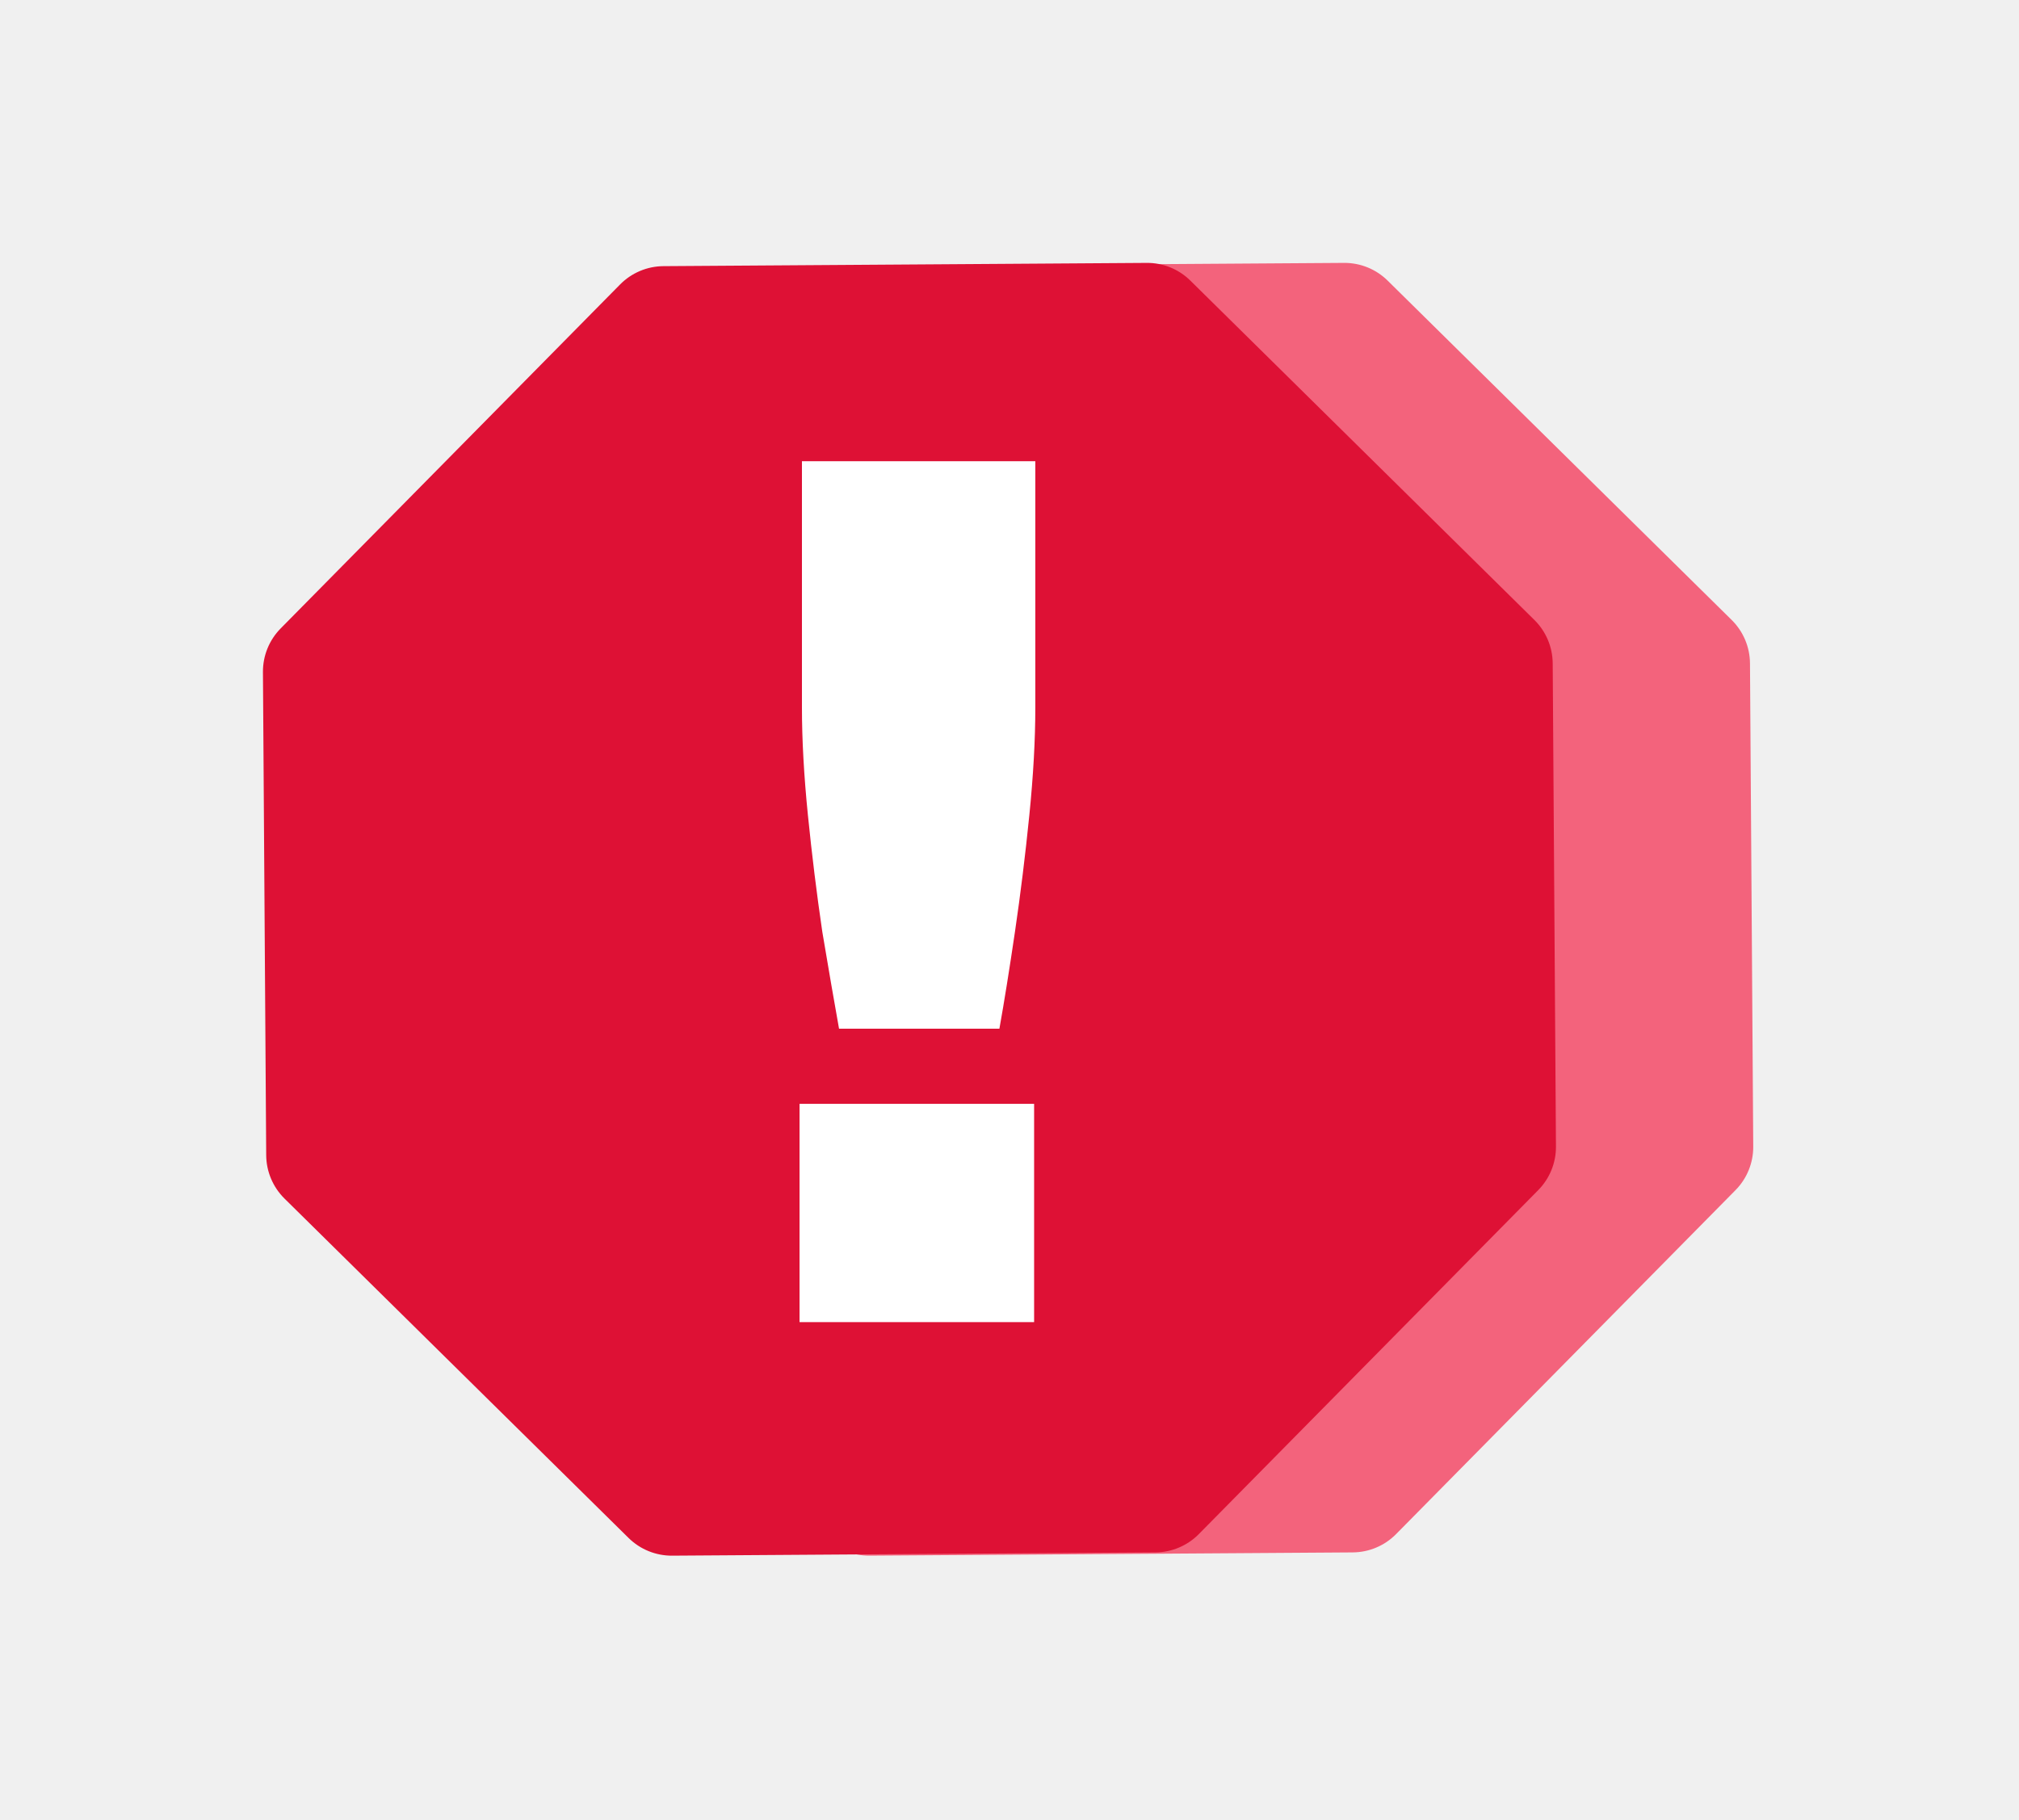
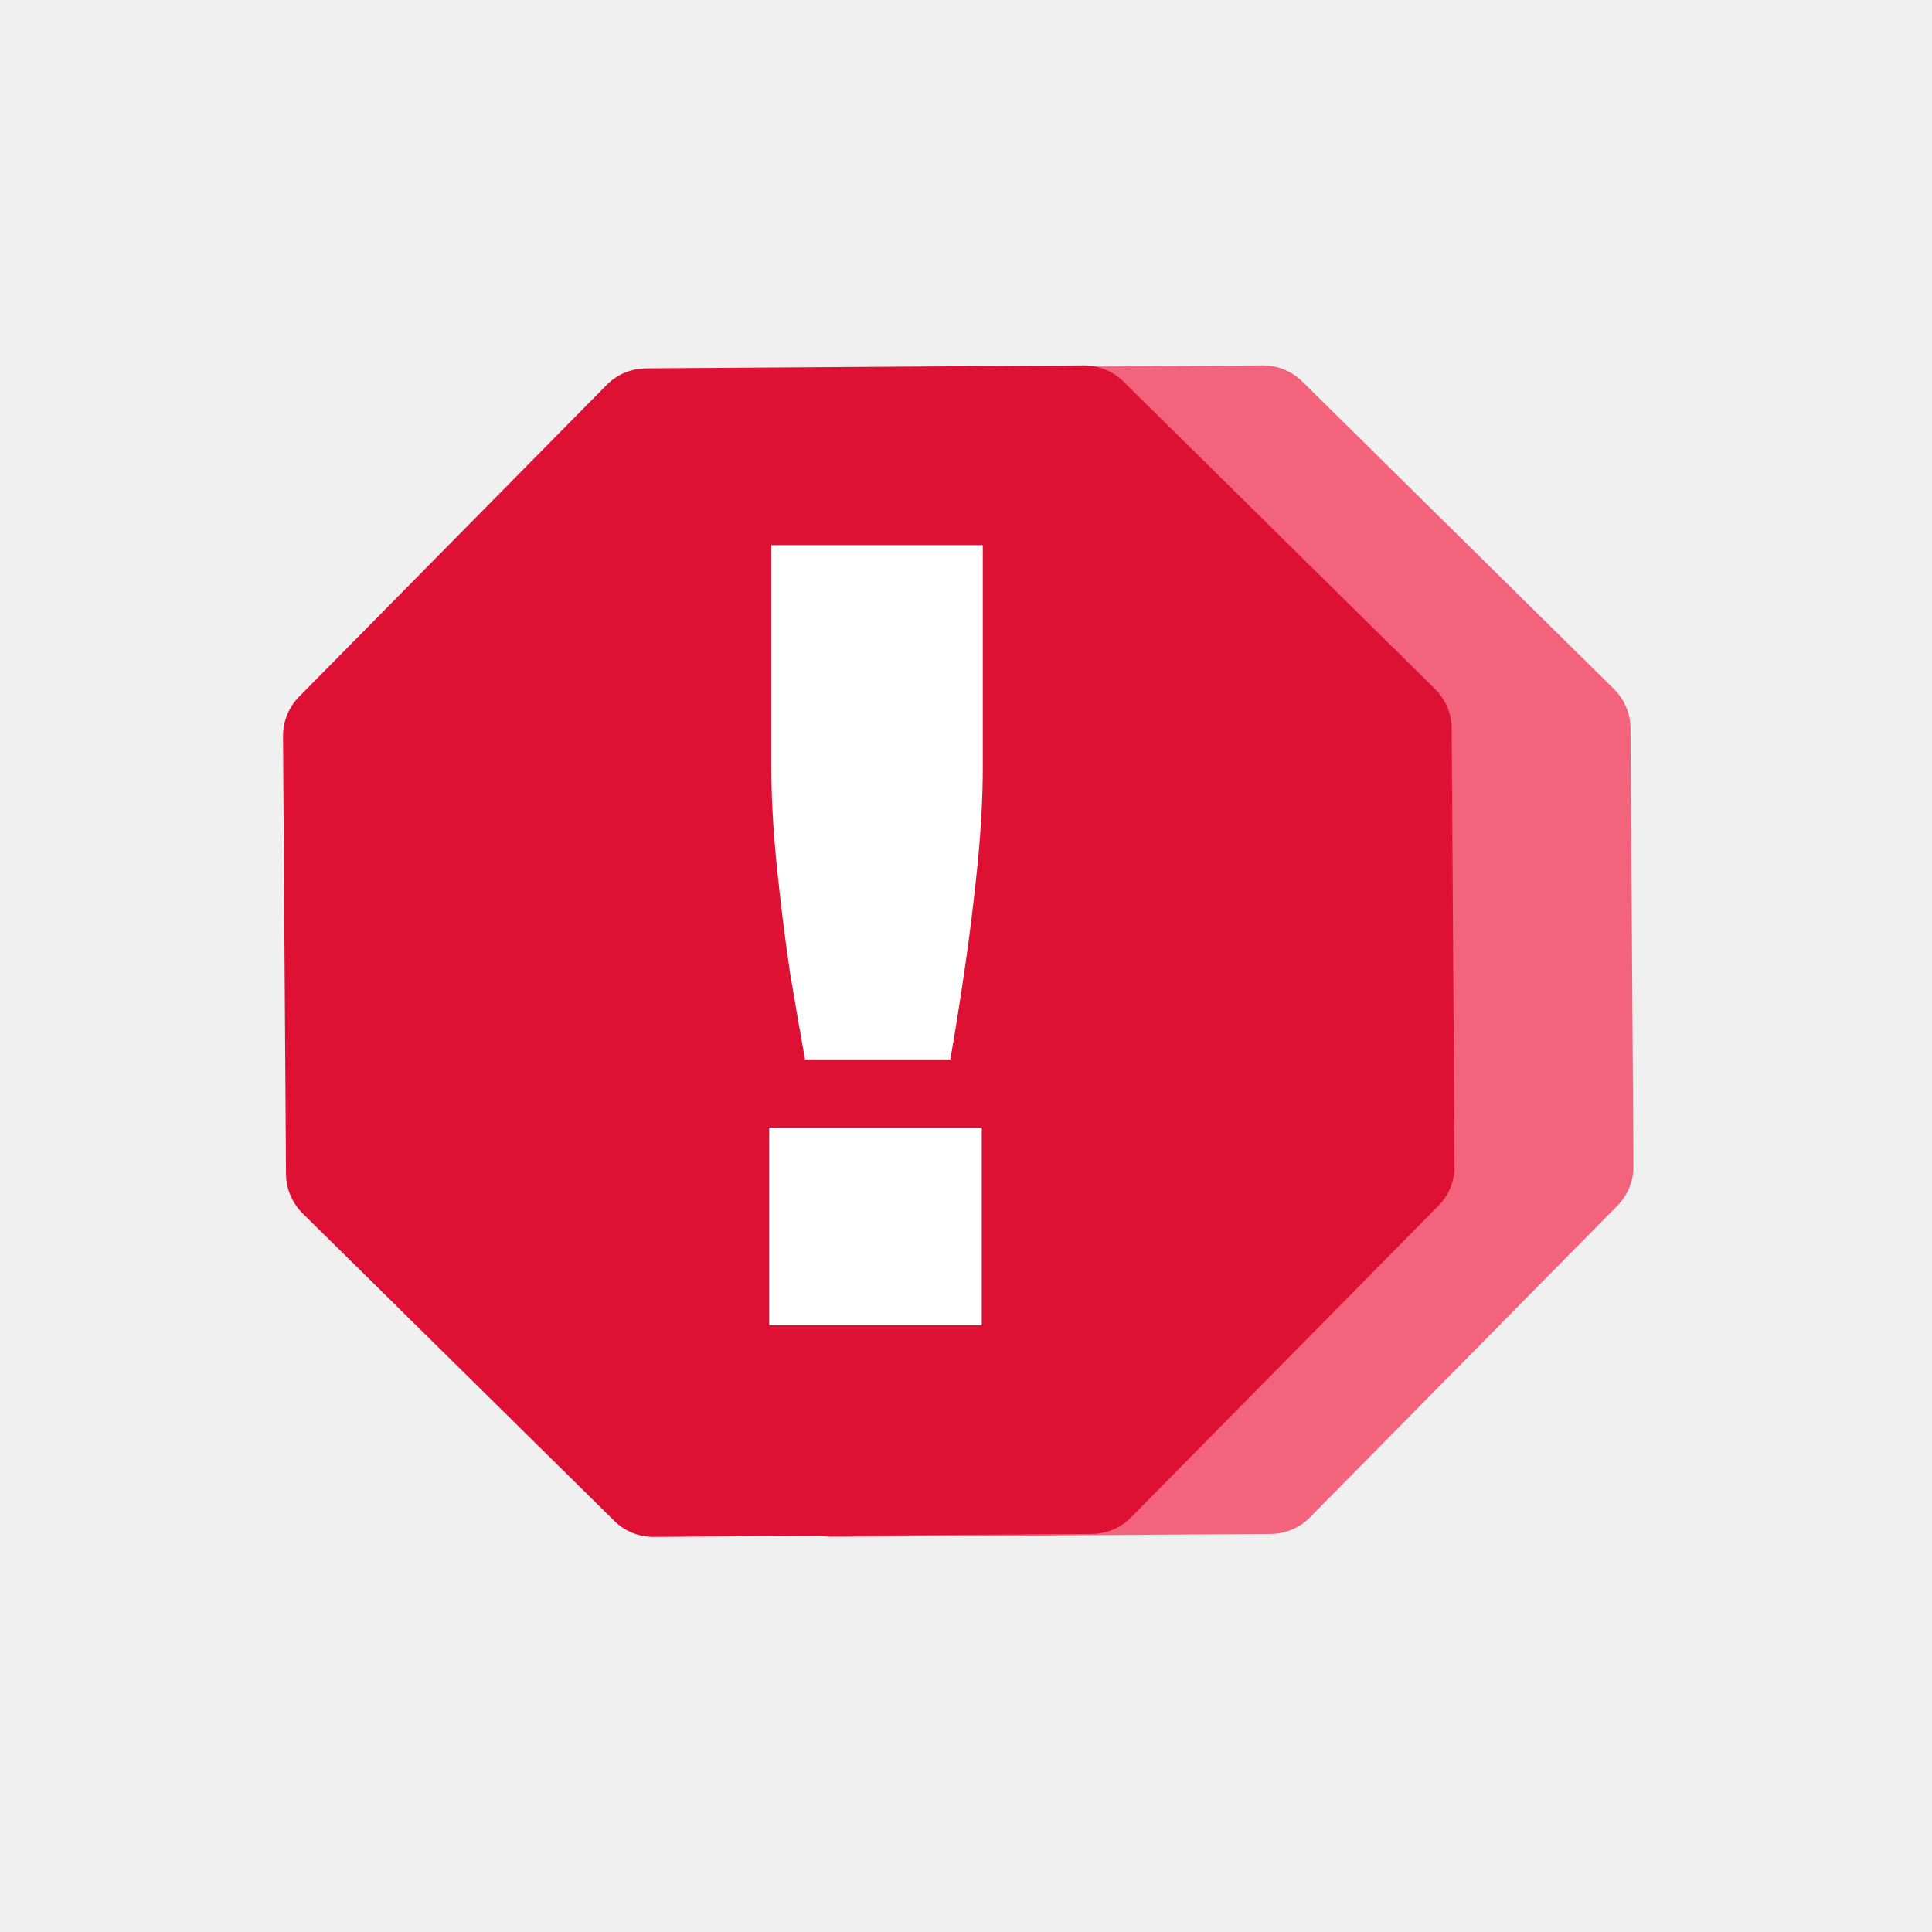
- <svg xmlns="http://www.w3.org/2000/svg" width="132" height="119" viewBox="0 0 132 119" fill="none">
-   <path d="M87.871 17.191C88.938 17.183 89.963 17.6 90.722 18.349L113.215 40.54C113.974 41.289 114.405 42.309 114.412 43.376L114.625 74.972C114.632 76.038 114.216 77.064 113.467 77.823L91.275 100.316C90.526 101.075 89.507 101.506 88.44 101.513L56.844 101.726C55.777 101.733 54.752 101.316 53.992 100.567L31.5 78.376C30.741 77.627 30.31 76.607 30.303 75.541L30.09 43.944C30.082 42.878 30.499 41.852 31.248 41.093L53.44 18.601C54.188 17.841 55.208 17.411 56.275 17.404L87.871 17.191Z" fill="#F3637C" />
-   <path d="M74.973 17.191C76.039 17.183 77.065 17.6 77.824 18.349L100.317 40.54C101.076 41.289 101.506 42.309 101.514 43.376L101.727 74.972C101.734 76.038 101.317 77.064 100.568 77.823L78.377 100.316C77.628 101.075 76.608 101.506 75.542 101.513L43.945 101.726C42.879 101.733 41.853 101.316 41.094 100.567L18.601 78.376C17.842 77.627 17.412 76.607 17.404 75.541L17.191 43.944C17.184 42.878 17.601 41.852 18.35 41.093L40.541 18.601C41.29 17.841 42.31 17.411 43.376 17.404L74.973 17.191Z" fill="#DE1135" />
-   <path d="M54.855 67.266C54.542 65.521 54.177 63.407 53.76 60.923C53.395 58.438 53.082 55.901 52.821 53.311C52.56 50.721 52.43 48.368 52.43 46.254V30.158H67.688V46.254C67.688 48.368 67.557 50.721 67.296 53.311C67.036 55.901 66.723 58.438 66.358 60.923C65.992 63.407 65.653 65.521 65.34 67.266H54.855ZM52.273 86.454V72.182H67.609V86.454H52.273Z" fill="white" />
+ <svg xmlns="http://www.w3.org/2000/svg" width="32" height="32" viewBox="0 0 32 32" fill="none">
+   <path d="M20.914 6.052C21.159 6.051 21.394 6.146 21.569 6.318L26.732 11.412C26.906 11.584 27.005 11.818 27.006 12.063L27.055 19.315C27.057 19.56 26.961 19.796 26.789 19.97L21.696 25.133C21.524 25.307 21.29 25.406 21.045 25.407L13.792 25.456C13.547 25.458 13.312 25.363 13.138 25.191L7.975 20.097C7.8 19.925 7.702 19.691 7.7 19.446L7.651 12.193C7.649 11.949 7.745 11.713 7.917 11.539L13.011 6.376C13.183 6.202 13.417 6.103 13.662 6.101L20.914 6.052Z" fill="#F3637C" />
+   <path d="M17.951 6.052C18.196 6.051 18.431 6.146 18.606 6.318L23.769 11.412C23.943 11.584 24.042 11.818 24.044 12.063L24.092 19.315C24.094 19.56 23.998 19.796 23.826 19.97L18.733 25.133C18.561 25.307 18.327 25.406 18.082 25.407L10.829 25.456C10.585 25.458 10.349 25.363 10.175 25.191L5.012 20.097C4.838 19.925 4.739 19.691 4.737 19.446L4.688 12.193C4.686 11.949 4.782 11.713 4.954 11.539L10.048 6.376C10.22 6.202 10.454 6.103 10.699 6.101L17.951 6.052Z" fill="#DE1135" />
+   <path d="M13.333 17.547C13.261 17.146 13.177 16.661 13.082 16.09C12.998 15.52 12.926 14.938 12.866 14.343C12.806 13.749 12.776 13.209 12.776 12.723V9.029H16.278V12.723C16.278 13.209 16.248 13.749 16.189 14.343C16.129 14.938 16.057 15.52 15.973 16.09C15.889 16.661 15.811 17.146 15.74 17.547H13.333ZM12.74 21.951V18.675H16.261V21.951H12.74Z" fill="white" />
</svg>
